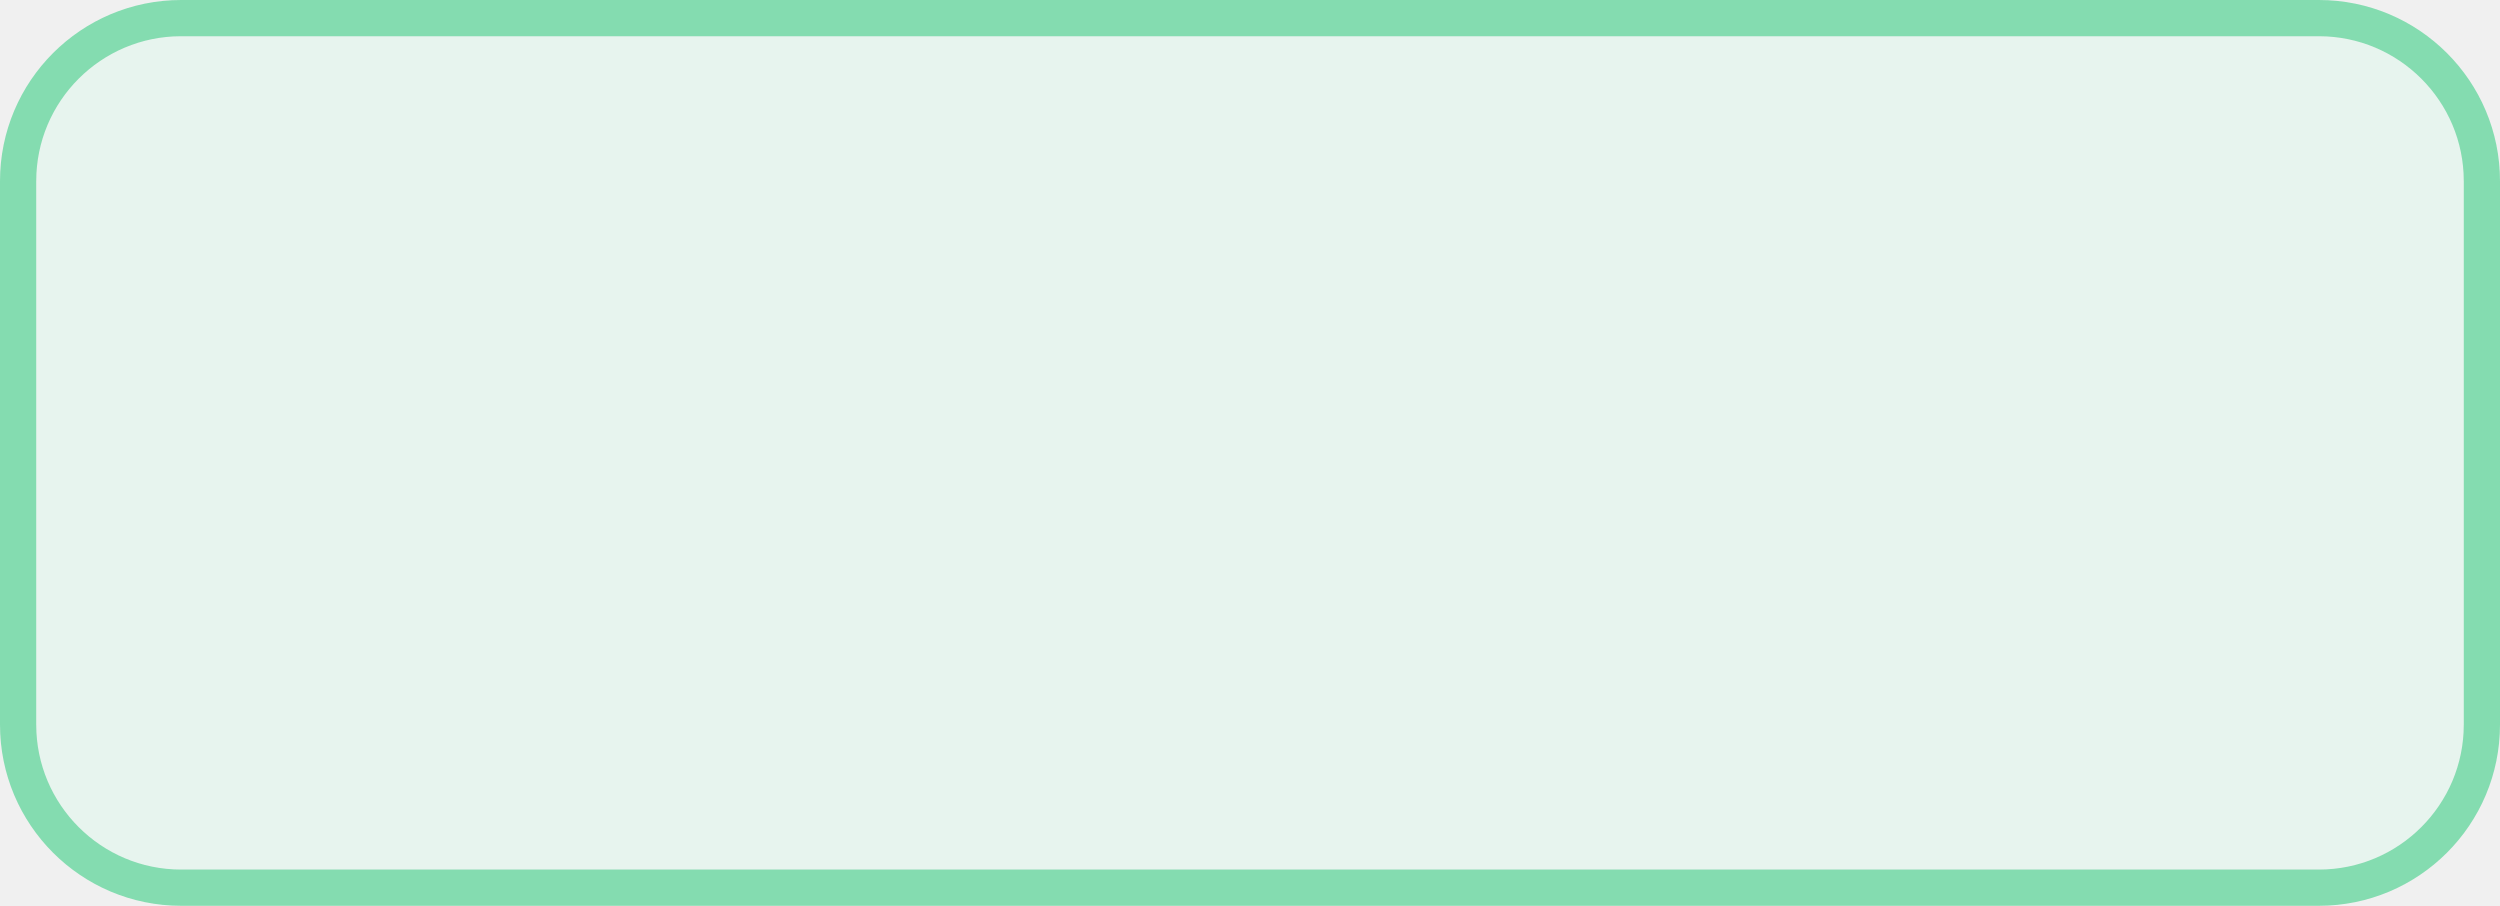
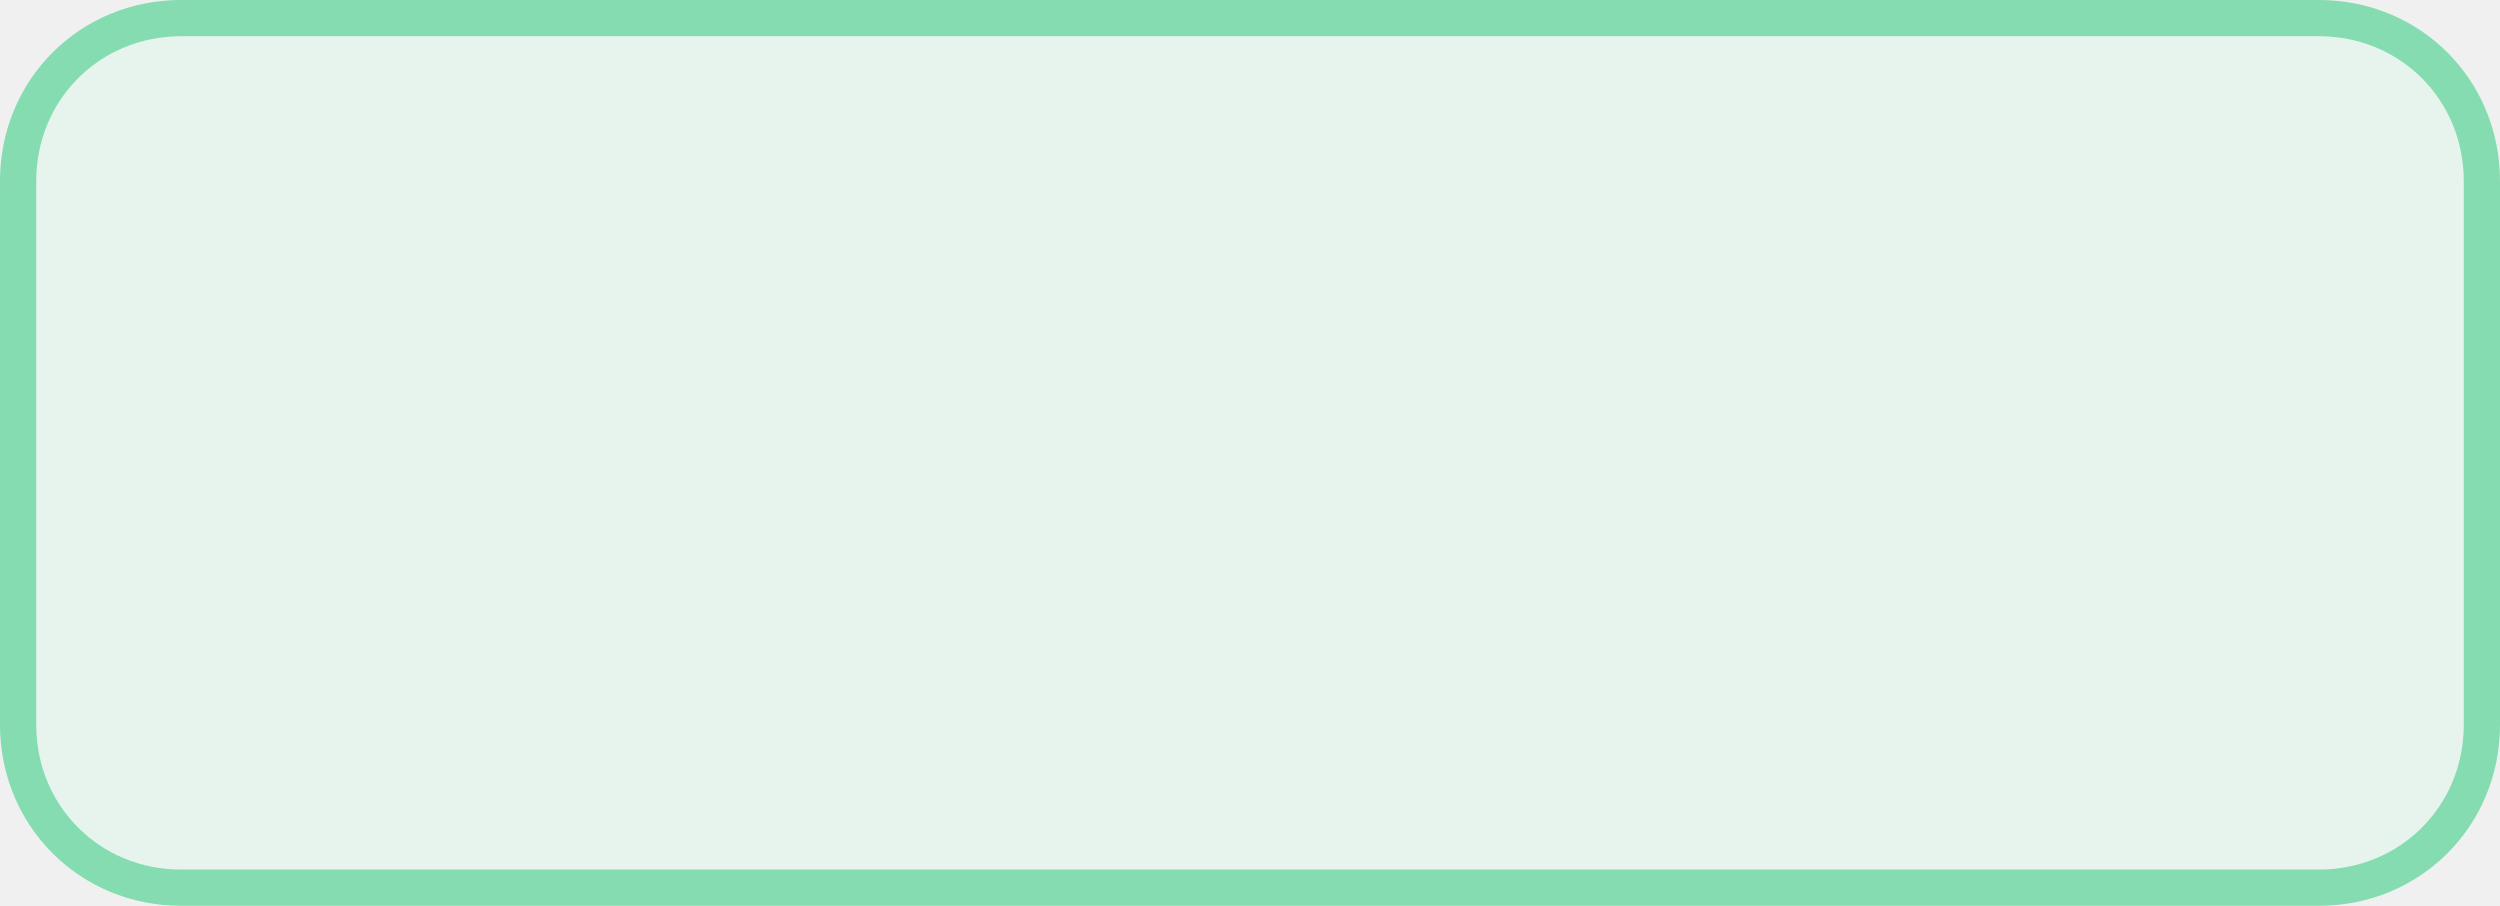
<svg xmlns="http://www.w3.org/2000/svg" version="1.1" width="69px" height="25px">
-   <g transform="matrix(1 0 0 1 -2147 -477 )">
-     <path d="M 2148 482  A 4 4 0 0 1 2152 478 L 2211 478  A 4 4 0 0 1 2215 482 L 2215 497  A 4 4 0 0 1 2211 501 L 2152 501  A 4 4 0 0 1 2148 497 L 2148 482  Z " fill-rule="nonzero" fill="#e7f4ee" stroke="none" />
-     <path d="M 2147.5 482  A 4.5 4.5 0 0 1 2152 477.5 L 2211 477.5  A 4.5 4.5 0 0 1 2215.5 482 L 2215.5 497  A 4.5 4.5 0 0 1 2211 501.5 L 2152 501.5  A 4.5 4.5 0 0 1 2147.5 497 L 2147.5 482  Z " stroke-width="1" stroke="#84dcb0" fill="none" stroke-opacity="0.996" />
+   <defs>
+     <mask fill="white" id="clip144">
+       <path d="M 0 20  L 0 5  C 0 2.2  2.2 0  5 0  L 31 0  L 64 0  C 66.8 0  69 2.2  69 5  L 69 20  C 69 22.8  66.8 25  64 25  L 5 25  C 2.2 25  0 22.8  0 20  Z " fill-rule="evenodd" />
+     </mask>
+   </defs>
+   <g transform="matrix(1 0 0 1 -2147 -424 )">
+     <path d="M 0 20  L 0 5  C 0 2.2  2.2 0  5 0  L 31 0  L 64 0  C 66.8 0  69 2.2  69 5  L 69 20  C 69 22.8  66.8 25  64 25  L 5 25  C 2.2 25  0 22.8  0 20  Z " fill-rule="nonzero" fill="#e7f4ee" stroke="none" transform="matrix(1 0 0 1 2147 424 )" />
+     <path d="M 0 20  L 0 5  C 0 2.2  2.2 0  5 0  L 31 0  L 64 0  C 66.8 0  69 2.2  69 5  L 69 20  C 69 22.8  66.8 25  64 25  L 5 25  C 2.2 25  0 22.8  0 20  Z " stroke-width="2" stroke="#84dcb0" fill="none" stroke-opacity="0.996" transform="matrix(1 0 0 1 2147 424 )" mask="url(#clip144)" />
  </g>
</svg>
